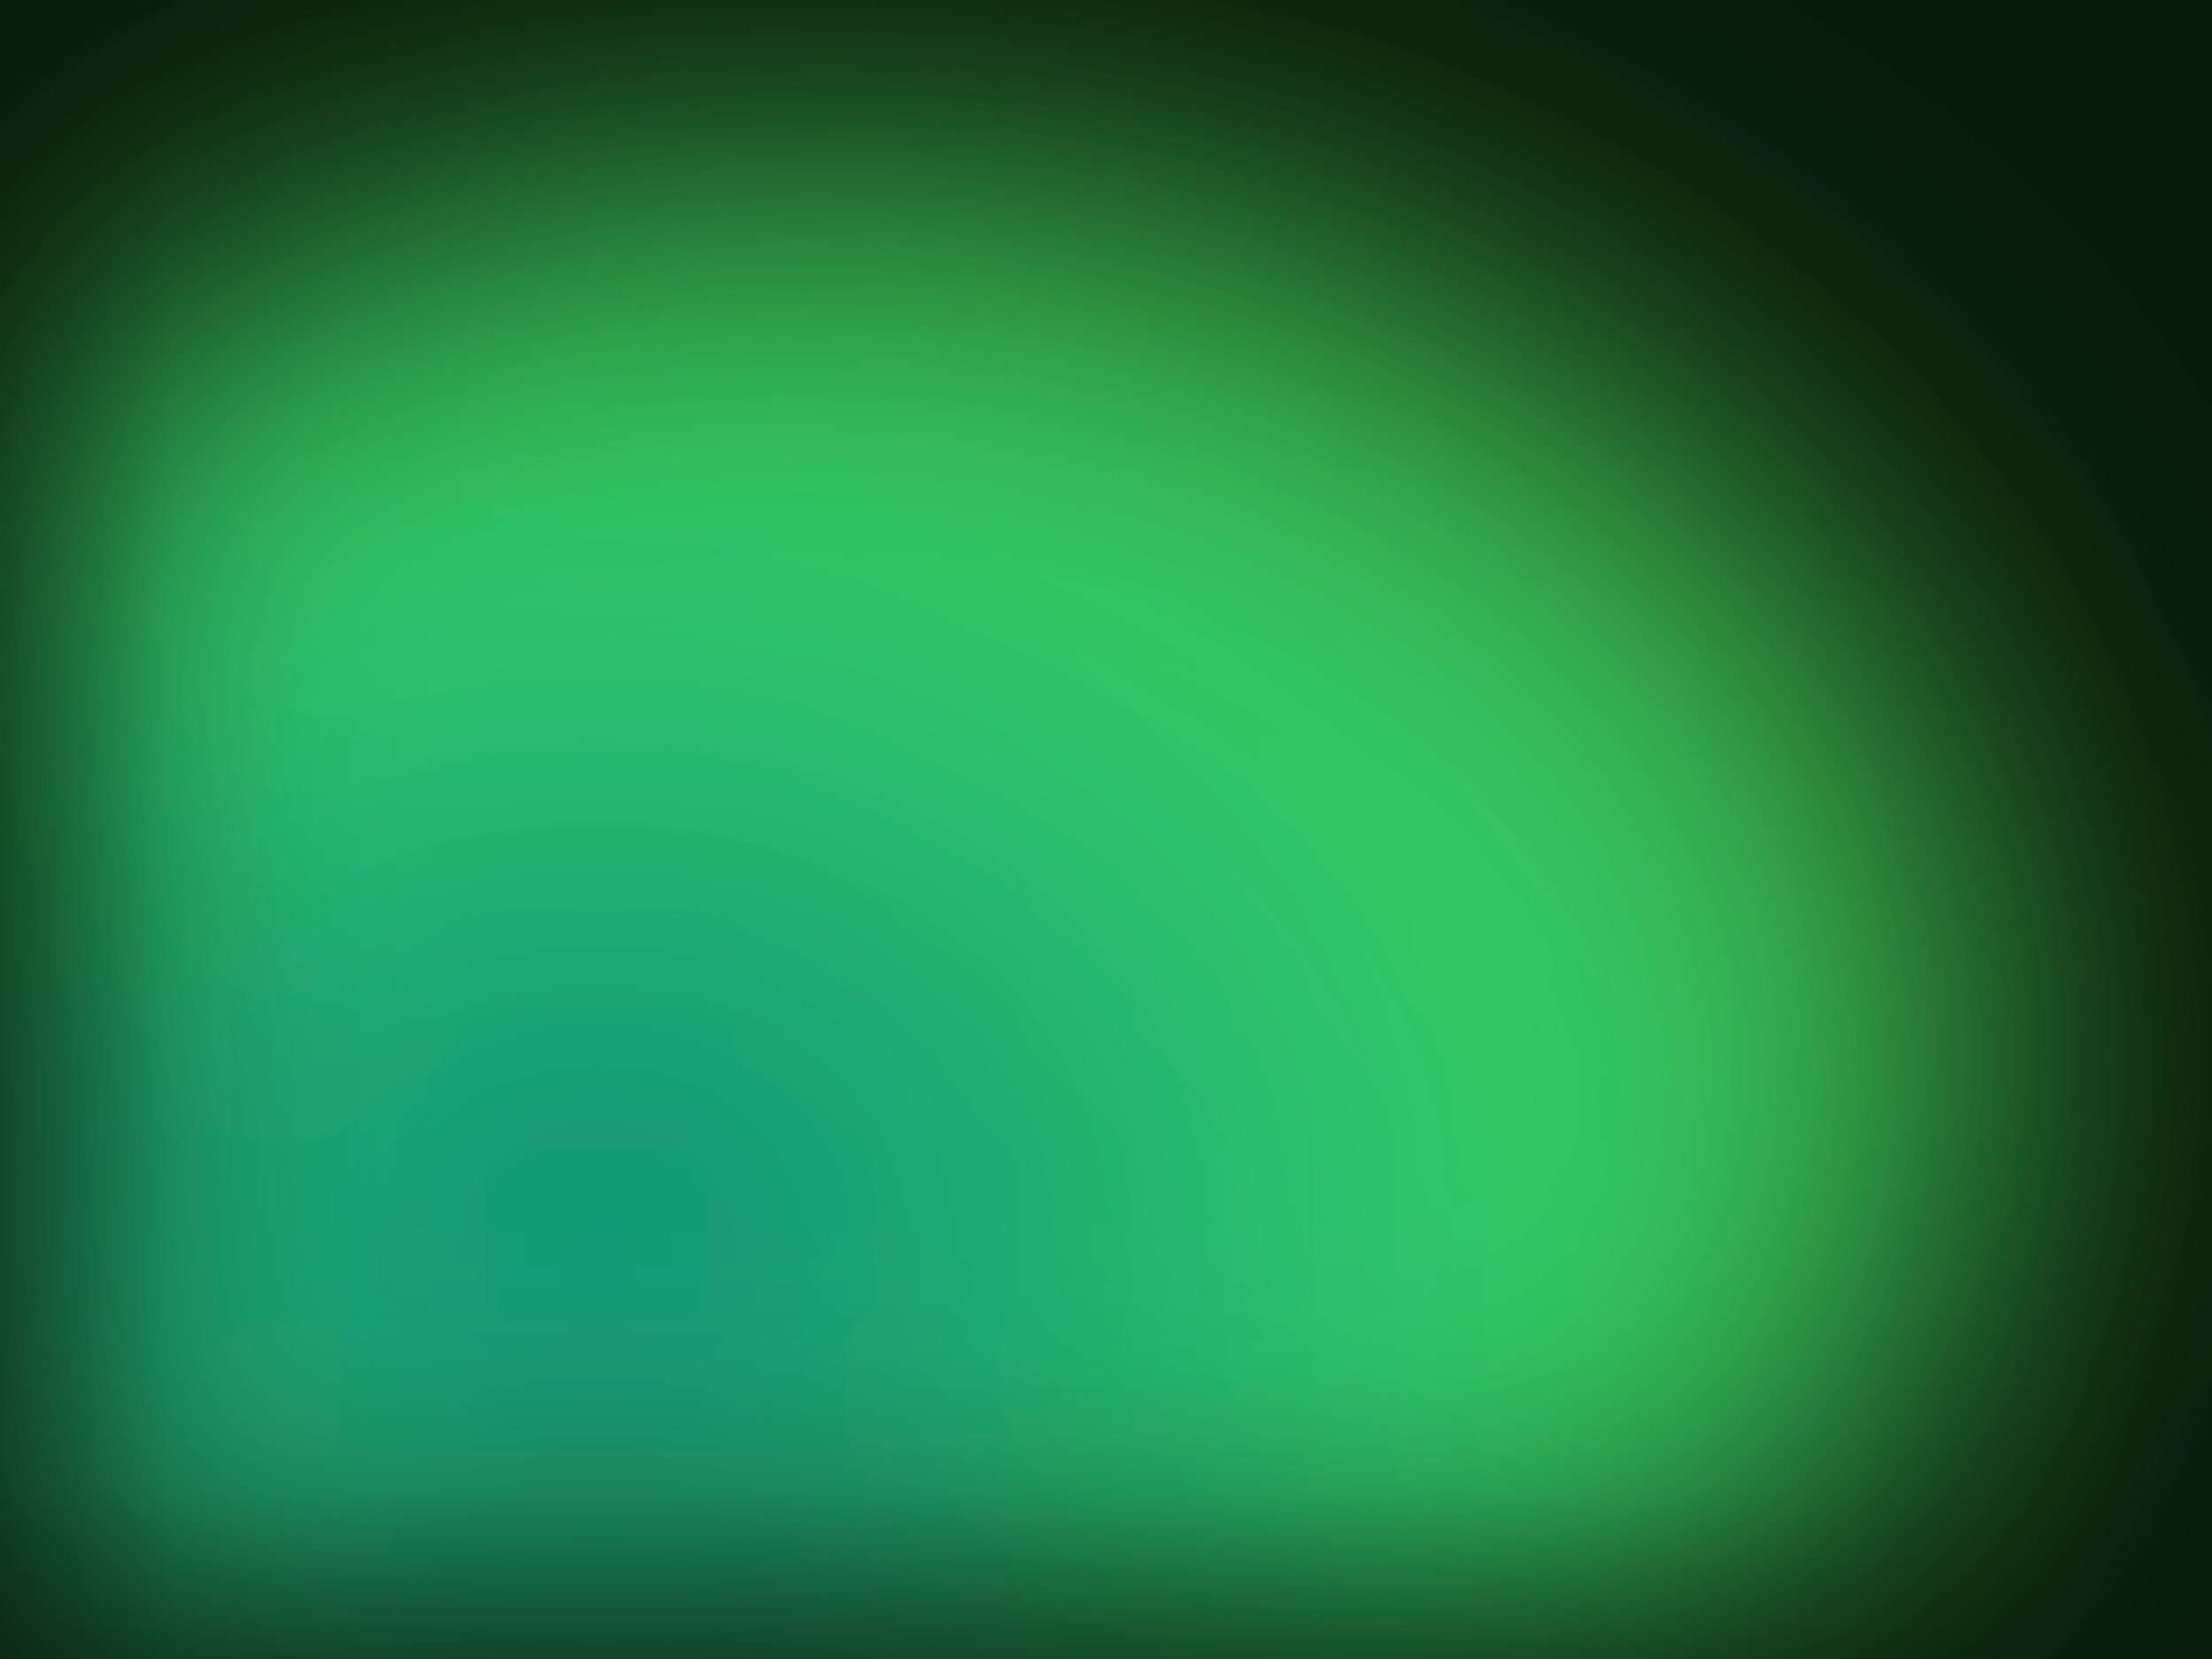
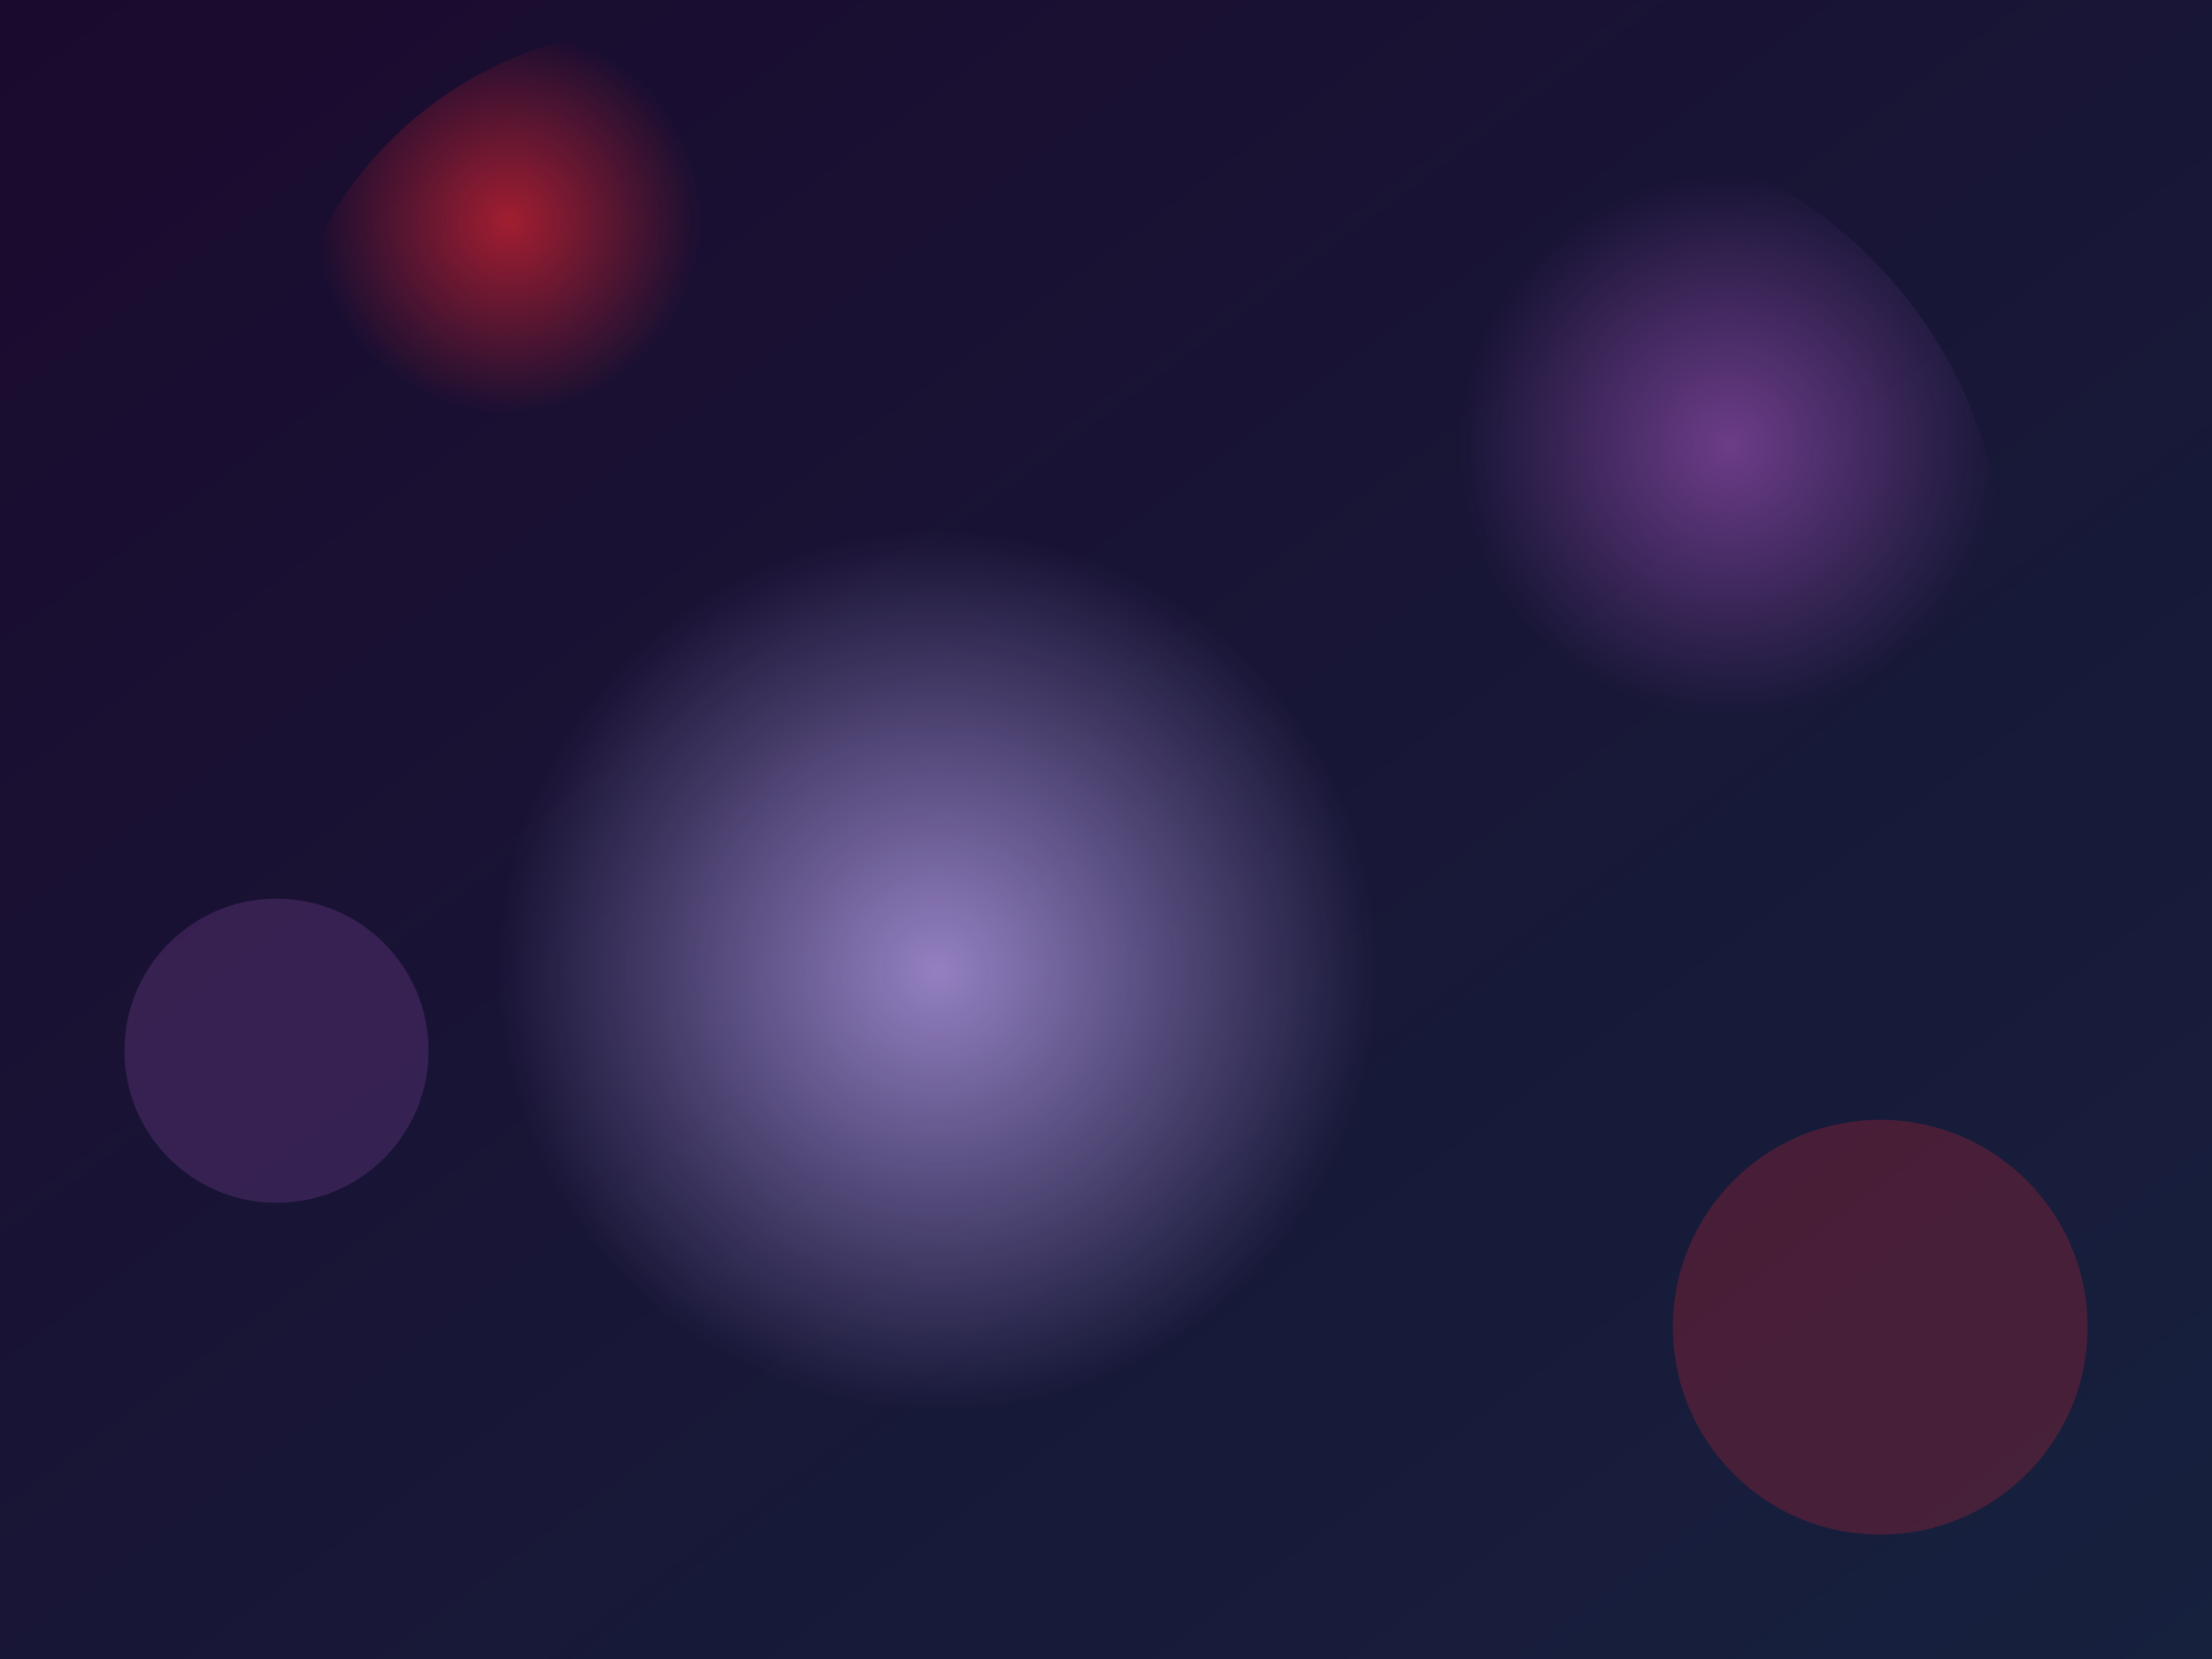
- <svg xmlns="http://www.w3.org/2000/svg" width="800" height="600" viewBox="0 0 800 600">
+ <svg xmlns="http://www.w3.org/2000/svg" viewBox="0 0 800 600">
  <defs>
-     <radialGradient id="g6" cx="40%" cy="60%" r="80%">
-       <stop offset="0%" stop-color="#11998e" />
-       <stop offset="50%" stop-color="#38ef7d" />
-       <stop offset="100%" stop-color="#56ab2f" />
+     <linearGradient id="bg6" x1="0%" y1="0%" x2="100%" y2="100%">
+       <stop offset="0%" stop-color="#1a0a2e" />
+       <stop offset="100%" stop-color="#16213e" />
+     </linearGradient>
+     <radialGradient id="c6a" cx="45%" cy="55%" r="38%">
+       <stop offset="0%" stop-color="#a18cd1" stop-opacity="0.9" />
+       <stop offset="100%" stop-color="#a18cd1" stop-opacity="0" />
    </radialGradient>
-     <filter id="blur6">
-       <feGaussianBlur stdDeviation="65" />
-     </filter>
+     <radialGradient id="c6b" cx="70%" cy="35%" r="30%">
+       <stop offset="0%" stop-color="#7b4397" stop-opacity="0.85" />
+       <stop offset="100%" stop-color="#7b4397" stop-opacity="0" />
+     </radialGradient>
+     <radialGradient id="c6c" cx="30%" cy="25%" r="25%">
+       <stop offset="0%" stop-color="#dc2430" stop-opacity="0.7" />
+       <stop offset="100%" stop-color="#dc2430" stop-opacity="0" />
+     </radialGradient>
  </defs>
-   <rect width="800" height="600" fill="#0a1a0a" />
-   <ellipse cx="300" cy="380" rx="420" ry="320" fill="url(#g6)" filter="url(#blur6)" opacity="0.85" />
+   <rect width="800" height="600" fill="url(#bg6)" />
+   <circle cx="360" cy="330" r="210" fill="url(#c6a)" />
+   <circle cx="560" cy="210" r="165" fill="url(#c6b)" />
+   <circle cx="240" cy="150" r="140" fill="url(#c6c)" />
+   <circle cx="680" cy="480" r="75" fill="#dc2430" opacity="0.25" />
+   <circle cx="100" cy="380" r="55" fill="#7b4397" opacity="0.3" />
</svg>
